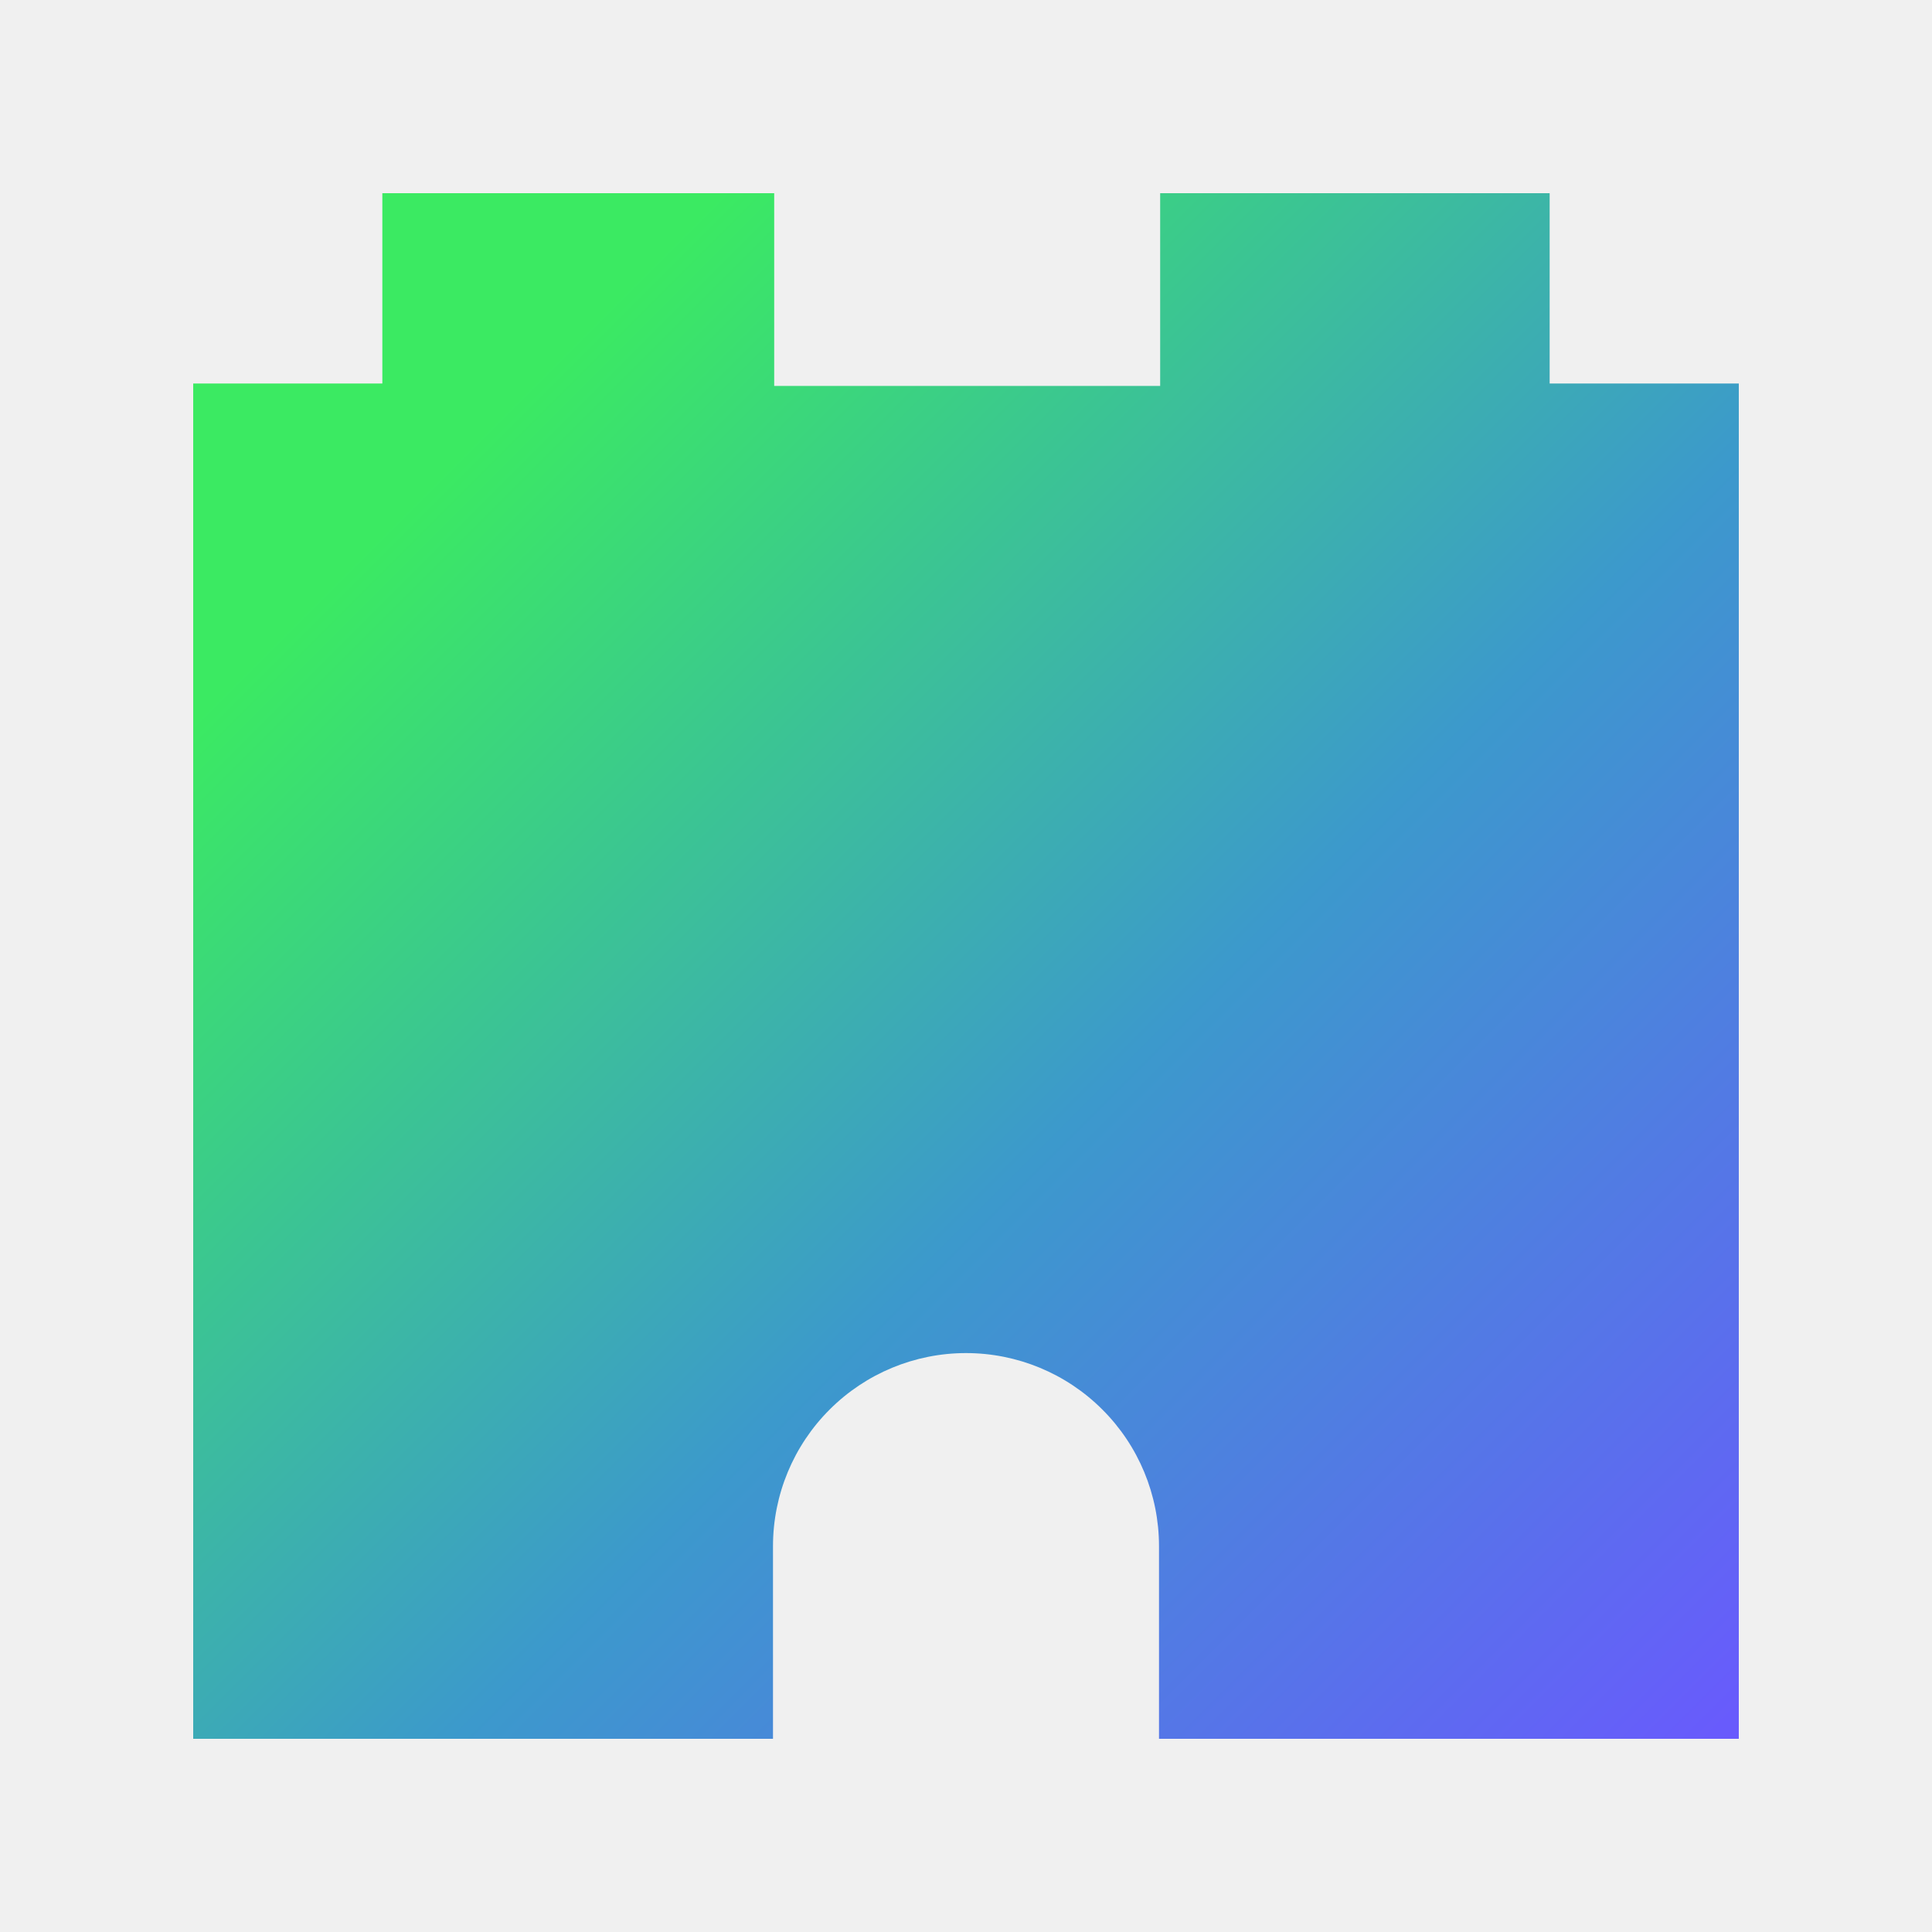
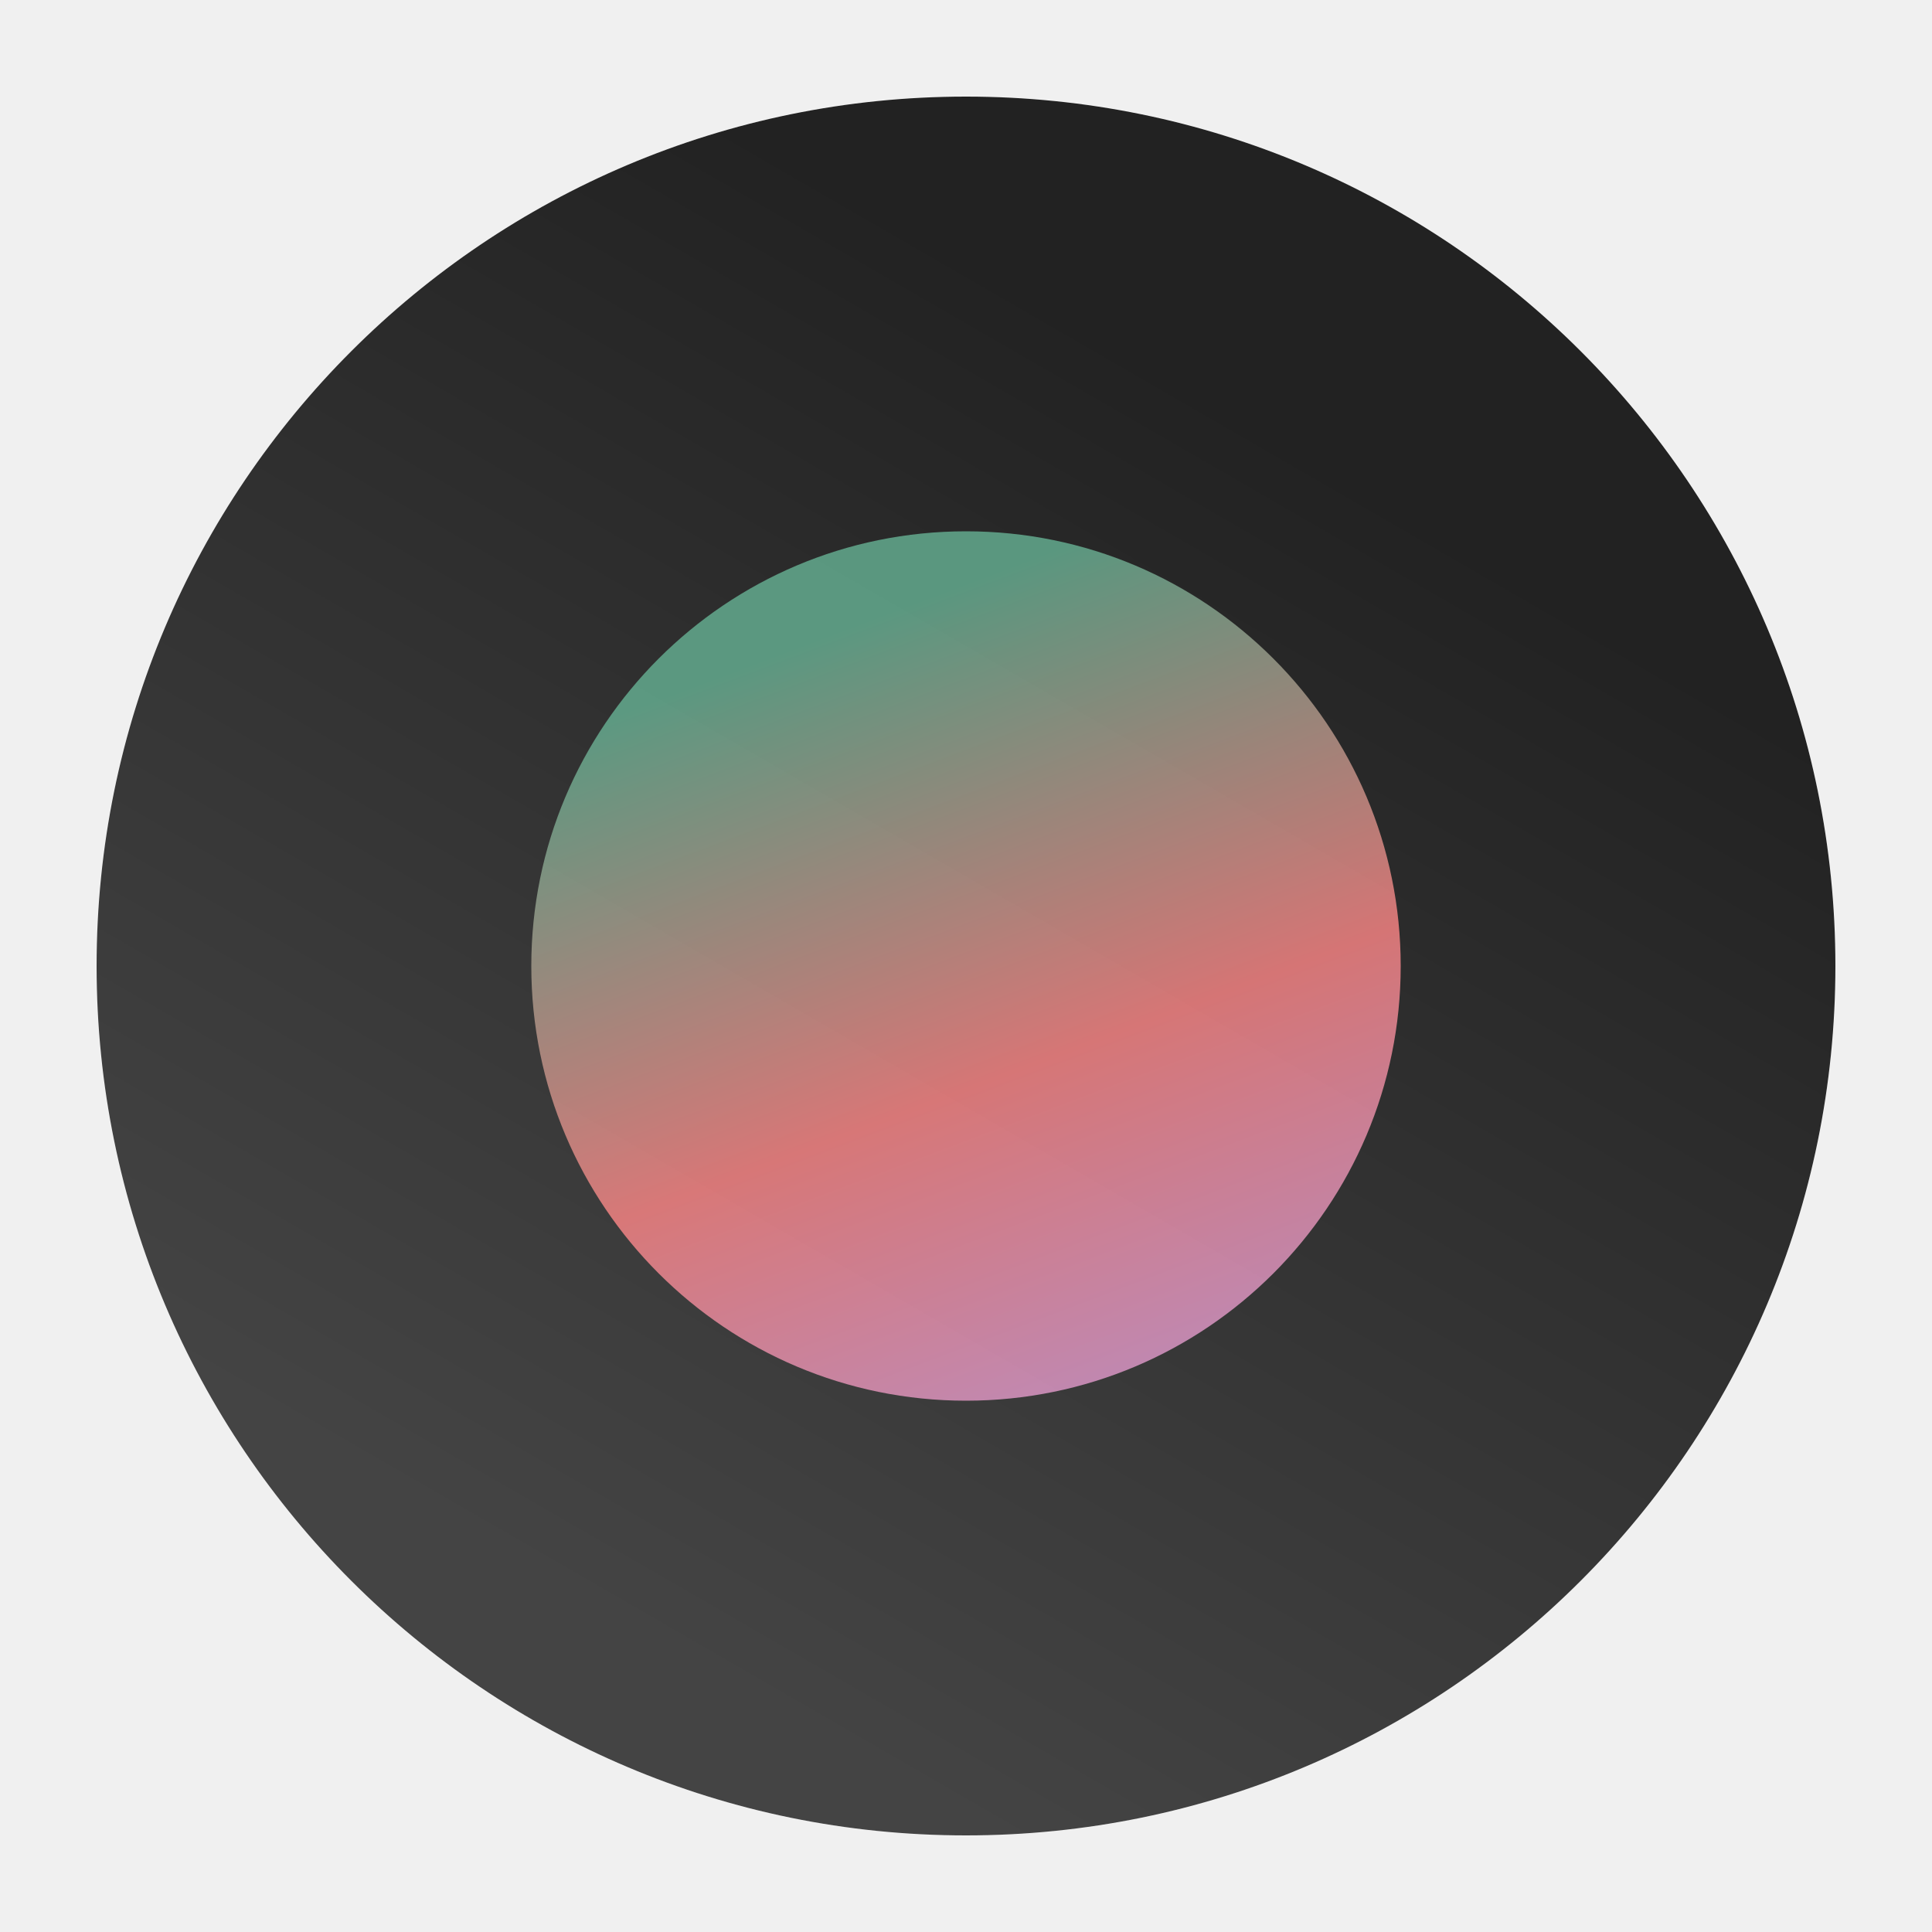
<svg xmlns="http://www.w3.org/2000/svg" width="40" height="40" viewBox="0 0 40 40" fill="none">
-   <path d="M32.084 7.94V4H24.02V7.99H16.029V4H7.916V7.94H4V36H16.004V32.005C16.006 30.946 16.427 29.931 17.177 29.183C17.926 28.434 18.941 28.014 20 28.014C21.059 28.014 22.074 28.434 22.823 29.183C23.573 29.931 23.994 30.946 23.996 32.005V36H36V7.94H32.084Z" fill="url(#paint0_linear)" />
+   <rect x="2" y="2" width="36" height="36" rx="18" fill="white" />
+   <rect x="2" y="2" width="36" height="36" rx="18" fill="url(#paint0_linear_201_2)" />
+   <g filter="url(#filter0_b_201_2)">
+     <circle cx="20" cy="20" r="9" fill="url(#paint1_linear_201_2)" fill-opacity="0.8" />
+   </g>
  <defs>
-     <linearGradient id="paint0_linear" x1="2.942" y1="4.9" x2="37.777" y2="39.734" gradientUnits="userSpaceOnUse">
-       <stop offset="0.159" stop-color="#3BEA62" />
-       <stop offset="0.54" stop-color="#3C99CC" />
-       <stop offset="0.937" stop-color="#6B57FF" />
+     <filter id="filter0_b_201_2" x="1" y="1" width="38" height="38" filterUnits="userSpaceOnUse" color-interpolation-filters="sRGB">
+       <feFlood flood-opacity="0" result="BackgroundImageFix" />
+       <feGaussianBlur in="BackgroundImageFix" stdDeviation="5" />
+       <feComposite in2="SourceAlpha" operator="in" result="effect1_backgroundBlur_201_2" />
+       <feBlend mode="normal" in="SourceGraphic" in2="effect1_backgroundBlur_201_2" result="shape" />
+     </filter>
+     <linearGradient id="paint0_linear_201_2" x1="26.891" y1="9.242" x2="12.828" y2="33.57" gradientUnits="userSpaceOnUse">
+       <stop stop-color="#222222" />
+       <stop offset="1" stop-color="#444444" />
+     </linearGradient>
+     <linearGradient id="paint1_linear_201_2" x1="17.075" y1="13.137" x2="24.163" y2="31.925" gradientUnits="userSpaceOnUse">
+       <stop stop-color="#66B395" />
+       <stop offset="0.49" stop-color="#FF8787" />
+       <stop offset="1" stop-color="#D4A7F4" />
    </linearGradient>
  </defs>
</svg>
